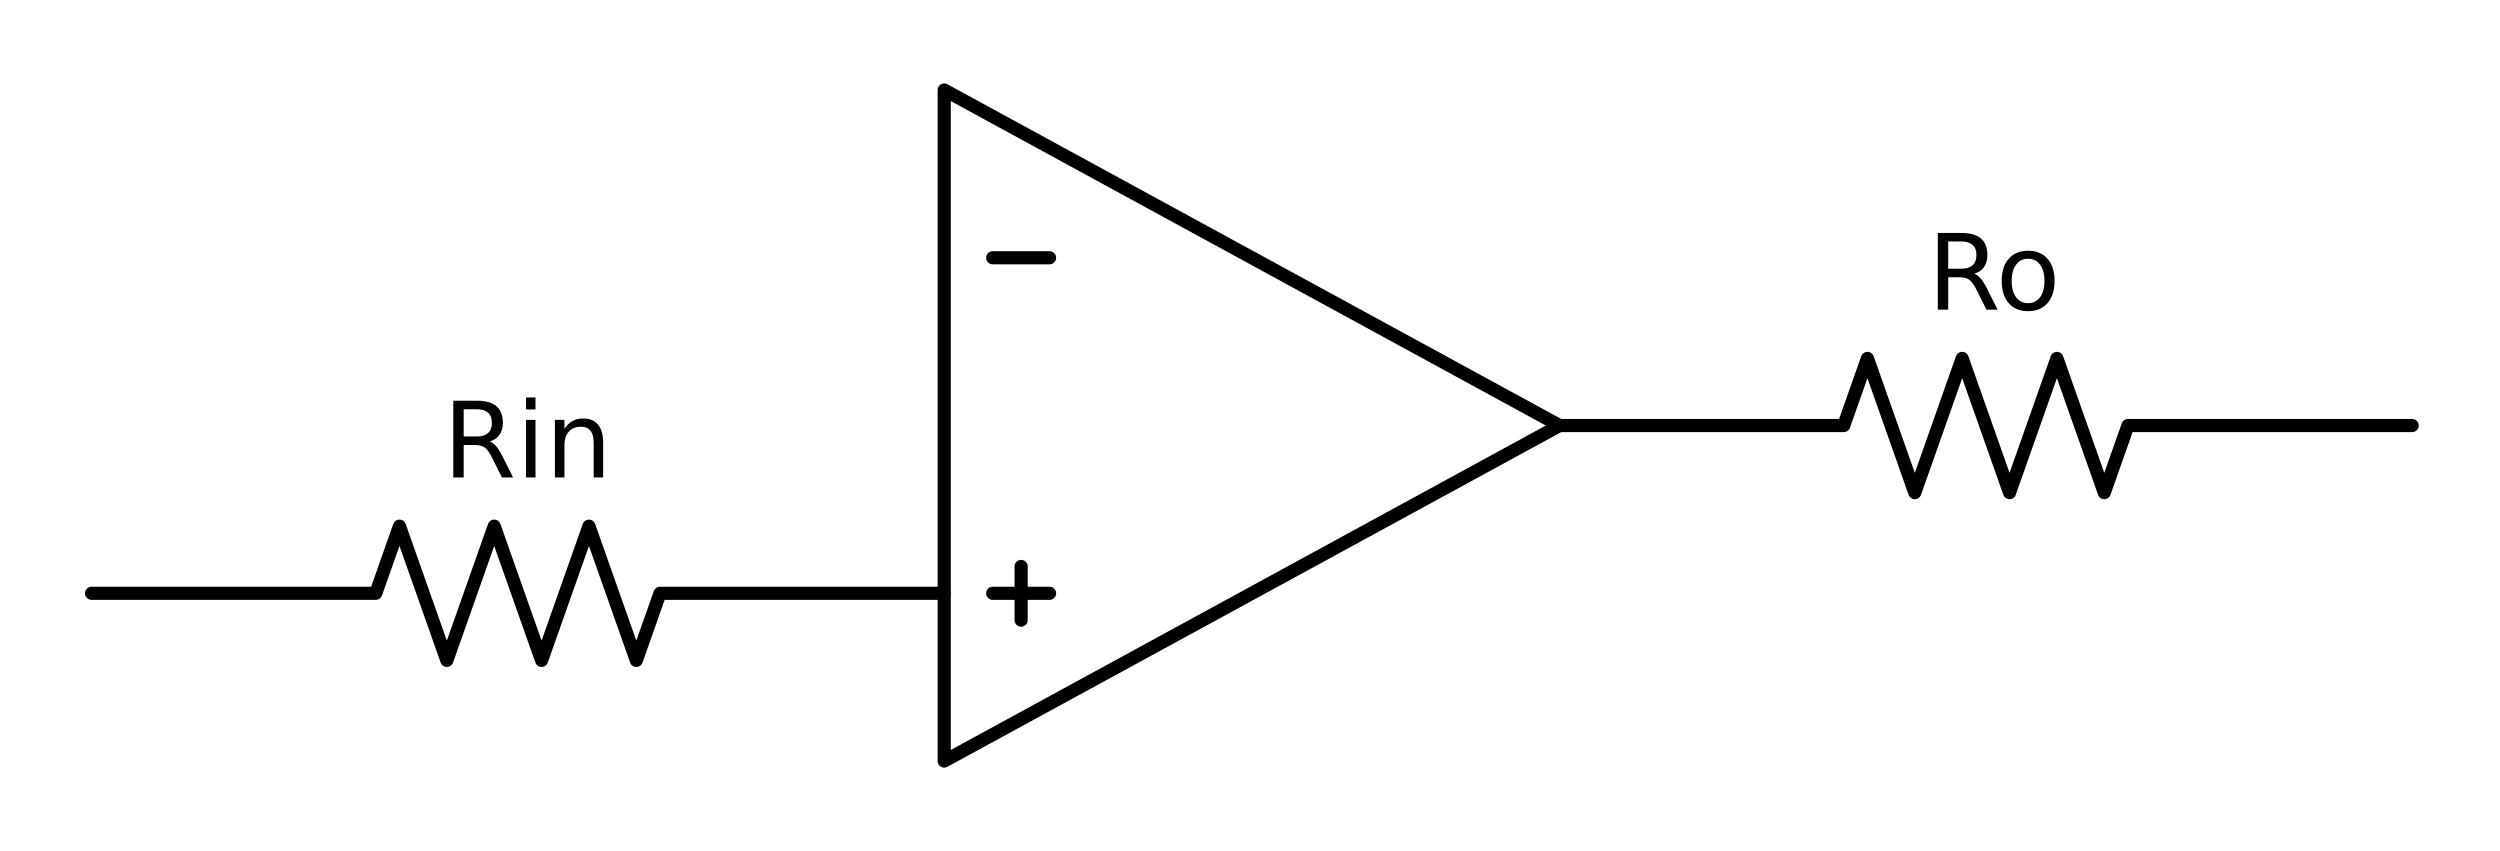
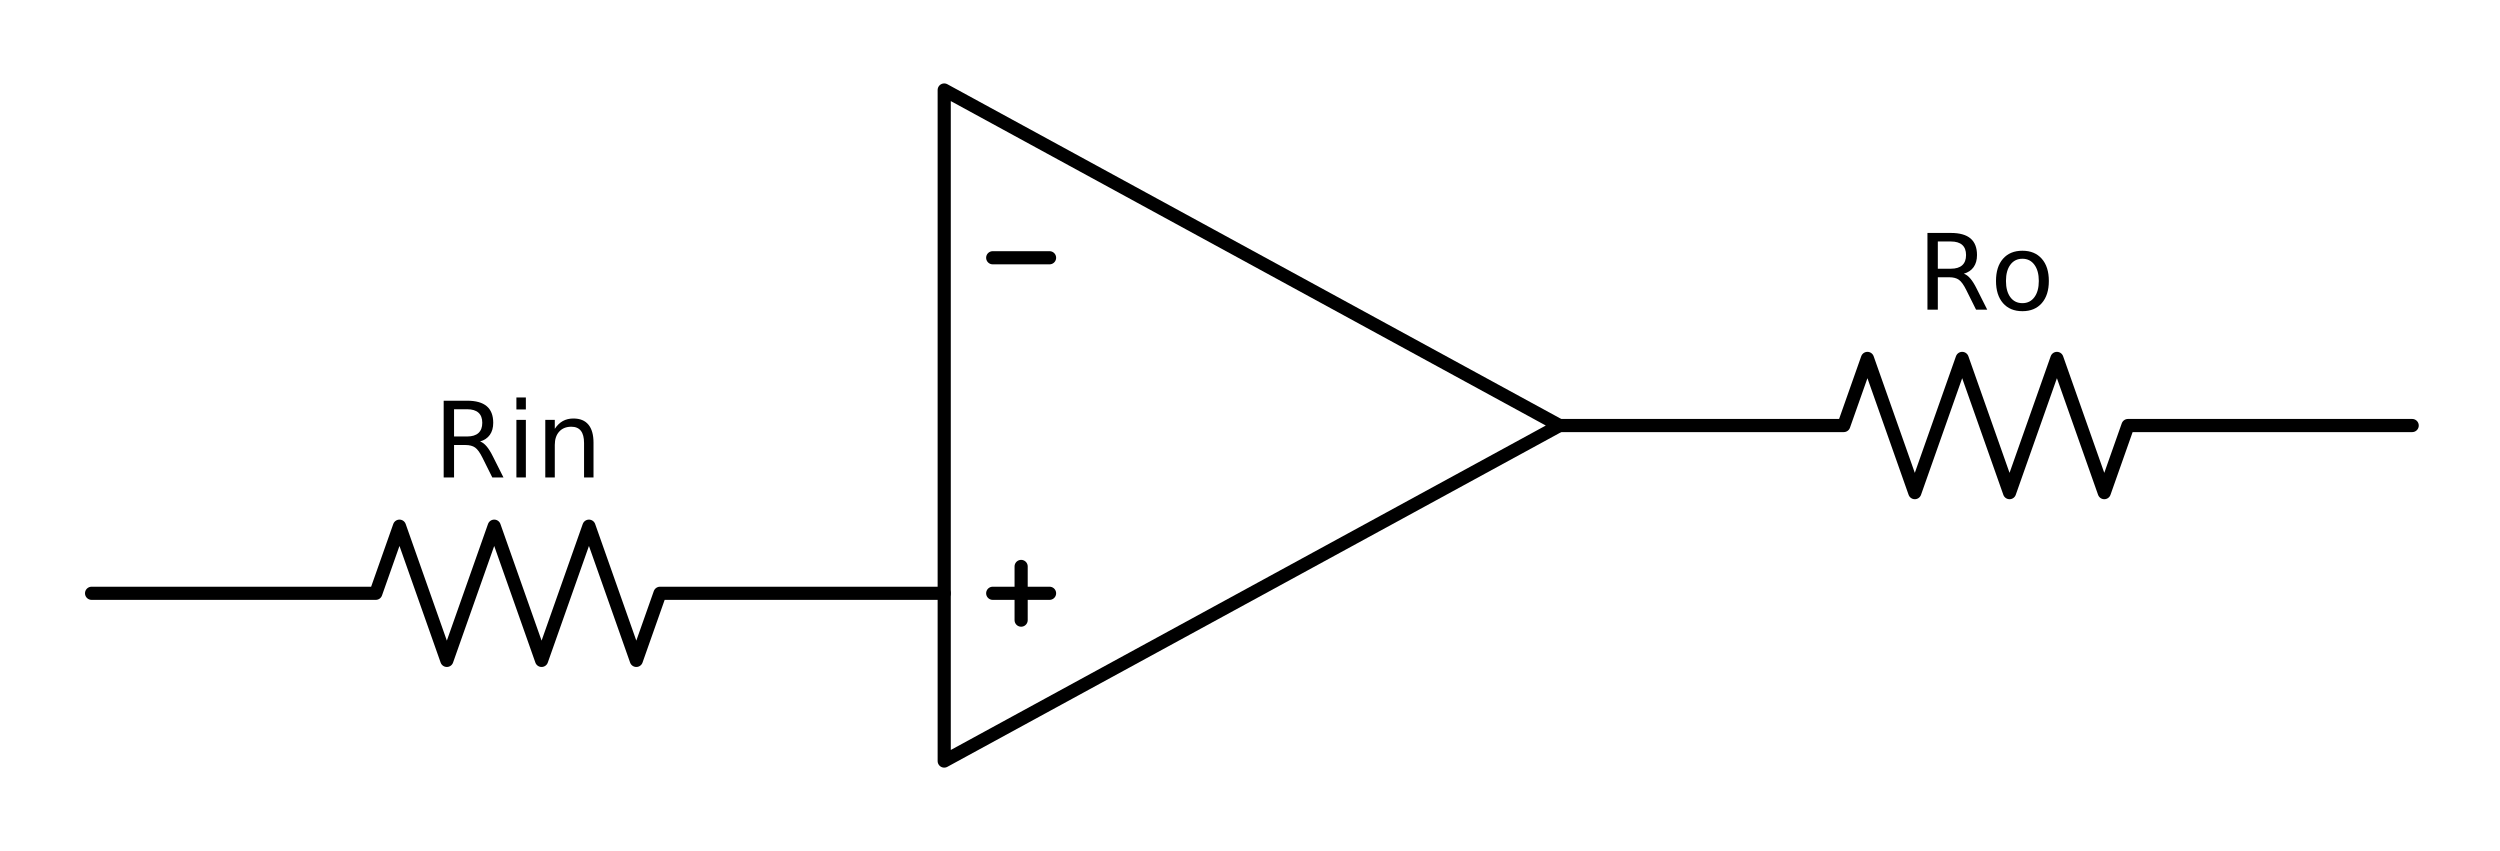
<svg xmlns="http://www.w3.org/2000/svg" xmlns:xlink="http://www.w3.org/1999/xlink" height="97pt" version="1.1" viewBox="0 0 285 97" width="285pt">
  <defs>
    <style type="text/css">
- *{stroke-linecap:butt;stroke-linejoin:round;}
+ *{stroke-linecap:butt;stroke-linejoin:round;stroke-miterlimit:100000;}
  </style>
  </defs>
  <g id="figure_1">
    <g id="patch_1">
-       <path d=" M8.88178e-16 97.02 L285.428 97.02 L285.428 1.42109e-14 L8.88178e-16 1.42109e-14 L8.88178e-16 97.02" style="fill:none;" />
+       <path d="M 0 97.02  L 285.428 97.02  L 285.428 0  L 0 0  z " style="fill:none;" />
    </g>
    <g id="axes_1">
      <g id="line2d_1">
-         <path clip-path="url(#p77ebbb57bf)" d=" M10.44 67.635 L42.84 67.635 L45.54 59.985 L50.94 75.285 L56.34 59.985 L61.74 75.285 L67.14 59.985 L72.54 75.285 L75.24 67.635 L107.64 67.635" style="fill:none;stroke:#000000;stroke-linecap:round;stroke-width:1.5;" />
+         <path clip-path="url(#p2592828878)" d="M 10.44 67.635  L 42.84 67.635  L 45.54 59.985  L 50.94 75.285  L 56.34 59.985  L 61.74 75.285  L 67.14 59.985  L 72.54 75.285  L 75.24 67.635  L 107.64 67.635  " style="fill:none;stroke:#000000;stroke-linecap:round;stroke-width:1.5;" />
      </g>
      <g id="line2d_2">
-         <path clip-path="url(#p77ebbb57bf)" d=" M116.409 70.695 L116.409 64.575" style="fill:none;stroke:#000000;stroke-linecap:round;stroke-width:1.5;" />
+         <path clip-path="url(#p2592828878)" d="M 116.409 70.695  L 116.409 64.575  " style="fill:none;stroke:#000000;stroke-linecap:round;stroke-width:1.5;" />
      </g>
      <g id="line2d_3">
-         <path clip-path="url(#p77ebbb57bf)" d=" M107.64 48.51 L107.64 10.26 L177.788 48.51 L107.64 86.76 L107.64 48.51 M177.788 48.51" style="fill:none;stroke:#000000;stroke-linecap:round;stroke-width:1.5;" />
+         <path clip-path="url(#p2592828878)" d="M 107.64 48.51  L 107.64 10.26  L 177.788 48.51  L 107.64 86.76  L 107.64 48.51  M 177.788 48.51  " style="fill:none;stroke:#000000;stroke-linecap:round;stroke-width:1.5;" />
      </g>
      <g id="line2d_4">
-         <path clip-path="url(#p77ebbb57bf)" d=" M113.169 29.385 L119.649 29.385" style="fill:none;stroke:#000000;stroke-linecap:round;stroke-width:1.5;" />
+         <path clip-path="url(#p2592828878)" d="M 113.169 29.385  L 119.649 29.385  " style="fill:none;stroke:#000000;stroke-linecap:round;stroke-width:1.5;" />
      </g>
      <g id="line2d_5">
-         <path clip-path="url(#p77ebbb57bf)" d=" M113.169 67.635 L119.649 67.635" style="fill:none;stroke:#000000;stroke-linecap:round;stroke-width:1.5;" />
+         <path clip-path="url(#p2592828878)" d="M 113.169 67.635  L 119.649 67.635  " style="fill:none;stroke:#000000;stroke-linecap:round;stroke-width:1.5;" />
      </g>
      <g id="line2d_6">
-         <path clip-path="url(#p77ebbb57bf)" d=" M177.788 48.51 L210.188 48.51 L212.888 40.86 L218.288 56.16 L223.688 40.86 L229.088 56.16 L234.488 40.86 L239.888 56.16 L242.588 48.51 L274.988 48.51" style="fill:none;stroke:#000000;stroke-linecap:round;stroke-width:1.5;" />
+         <path clip-path="url(#p2592828878)" d="M 177.788 48.51  L 210.188 48.51  L 212.888 40.86  L 218.288 56.16  L 223.688 40.86  L 229.088 56.16  L 234.488 40.86  L 239.888 56.16  L 242.588 48.51  L 274.988 48.51  " style="fill:none;stroke:#000000;stroke-linecap:round;stroke-width:1.5;" />
      </g>
      <g id="text_1">
        <defs>
-           <path d=" M54.891 33.016 L54.891 0 L45.906 0 L45.906 32.719 Q45.906 40.484 42.875 44.328 Q39.844 48.188 33.797 48.188 Q26.516 48.188 22.312 43.547 Q18.109 38.922 18.109 30.906 L18.109 0 L9.078 0 L9.078 54.688 L18.109 54.688 L18.109 46.188 Q21.344 51.125 25.703 53.562 Q30.078 56 35.797 56 Q45.219 56 50.047 50.172 Q54.891 44.344 54.891 33.016" id="BitstreamVeraSans-Roman-6e" />
-           <path d=" M9.422 54.688 L18.406 54.688 L18.406 0 L9.422 0 z  M9.422 75.984 L18.406 75.984 L18.406 64.594 L9.422 64.594 z " id="BitstreamVeraSans-Roman-69" />
-           <path d=" M44.391 34.188 Q47.562 33.109 50.562 29.594 Q53.562 26.078 56.594 19.922 L66.609 0 L56 0 L46.688 18.703 Q43.062 26.031 39.672 28.422 Q36.281 30.812 30.422 30.812 L19.672 30.812 L19.672 0 L9.812 0 L9.812 72.906 L32.078 72.906 Q44.578 72.906 50.734 67.672 Q56.891 62.453 56.891 51.906 Q56.891 45.016 53.688 40.469 Q50.484 35.938 44.391 34.188 M19.672 64.797 L19.672 38.922 L32.078 38.922 Q39.203 38.922 42.844 42.219 Q46.484 45.516 46.484 51.906 Q46.484 58.297 42.844 61.547 Q39.203 64.797 32.078 64.797 z " id="BitstreamVeraSans-Roman-52" />
+           <path d="M 9.422 54.688  L 18.406 54.688  L 18.406 0  L 9.422 0  z M 9.422 75.984  L 18.406 75.984  L 18.406 64.594  L 9.422 64.594  z " id="BitstreamVeraSans-Roman-69" />
+           <path d="M 54.891 33.016  L 54.891 0  L 45.906 0  L 45.906 32.719  Q 45.906 40.484 42.875 44.328  Q 39.844 48.188 33.797 48.188  Q 26.516 48.188 22.312 43.547  Q 18.109 38.922 18.109 30.906  L 18.109 0  L 9.078 0  L 9.078 54.688  L 18.109 54.688  L 18.109 46.188  Q 21.344 51.125 25.703 53.562  Q 30.078 56 35.797 56  Q 45.219 56 50.047 50.172  Q 54.891 44.344 54.891 33.016  " id="BitstreamVeraSans-Roman-6e" />
+           <path d="M 44.391 34.188  Q 47.562 33.109 50.562 29.594  Q 53.562 26.078 56.594 19.922  L 66.609 0  L 56 0  L 46.688 18.703  Q 43.062 26.031 39.672 28.422  Q 36.281 30.812 30.422 30.812  L 19.672 30.812  L 19.672 0  L 9.812 0  L 9.812 72.906  L 32.078 72.906  Q 44.578 72.906 50.734 67.672  Q 56.891 62.453 56.891 51.906  Q 56.891 45.016 53.688 40.469  Q 50.484 35.938 44.391 34.188  M 19.672 64.797  L 19.672 38.922  L 32.078 38.922  Q 39.203 38.922 42.844 42.219  Q 46.484 45.516 46.484 51.906  Q 46.484 58.297 42.844 61.547  Q 39.203 64.797 32.078 64.797  z " id="BitstreamVeraSans-Roman-52" />
        </defs>
-         <g transform="translate(50.49938 54.42938)scale(0.12 -0.12)">
+         <g transform="translate(49.40156 54.42938)scale(0.12 -0.12)">
          <use xlink:href="#BitstreamVeraSans-Roman-52" />
          <use x="69.482" xlink:href="#BitstreamVeraSans-Roman-69" />
          <use x="97.266" xlink:href="#BitstreamVeraSans-Roman-6e" />
        </g>
      </g>
      <g id="text_2">
        <defs>
-           <path d=" M30.609 48.391 Q23.391 48.391 19.188 42.75 Q14.984 37.109 14.984 27.297 Q14.984 17.484 19.156 11.844 Q23.344 6.203 30.609 6.203 Q37.797 6.203 41.984 11.859 Q46.188 17.531 46.188 27.297 Q46.188 37.016 41.984 42.703 Q37.797 48.391 30.609 48.391 M30.609 56 Q42.328 56 49.016 48.375 Q55.719 40.766 55.719 27.297 Q55.719 13.875 49.016 6.219 Q42.328 -1.422 30.609 -1.422 Q18.844 -1.422 12.172 6.219 Q5.516 13.875 5.516 27.297 Q5.516 40.766 12.172 48.375 Q18.844 56 30.609 56" id="BitstreamVeraSans-Roman-6f" />
+           <path d="M 30.609 48.391  Q 23.391 48.391 19.188 42.75  Q 14.984 37.109 14.984 27.297  Q 14.984 17.484 19.156 11.844  Q 23.344 6.203 30.609 6.203  Q 37.797 6.203 41.984 11.859  Q 46.188 17.531 46.188 27.297  Q 46.188 37.016 41.984 42.703  Q 37.797 48.391 30.609 48.391  M 30.609 56  Q 42.328 56 49.016 48.375  Q 55.719 40.766 55.719 27.297  Q 55.719 13.875 49.016 6.219  Q 42.328 -1.422 30.609 -1.422  Q 18.844 -1.422 12.172 6.219  Q 5.516 13.875 5.516 27.297  Q 5.516 40.766 12.172 48.375  Q 18.844 56 30.609 56  " id="BitstreamVeraSans-Roman-6f" />
        </defs>
-         <g transform="translate(219.7346 35.30438)scale(0.12 -0.12)">
+         <g transform="translate(218.5515 35.30438)scale(0.12 -0.12)">
          <use xlink:href="#BitstreamVeraSans-Roman-52" />
-           <use x="64.982" xlink:href="#BitstreamVeraSans-Roman-6f" />
+           <use x="69.42" xlink:href="#BitstreamVeraSans-Roman-6f" />
        </g>
      </g>
    </g>
  </g>
  <defs>
-     <clipPath id="p77ebbb57bf">
+     <clipPath id="p2592828878">
      <rect height="82.62" width="271.028" x="7.2" y="7.2" />
    </clipPath>
  </defs>
</svg>
